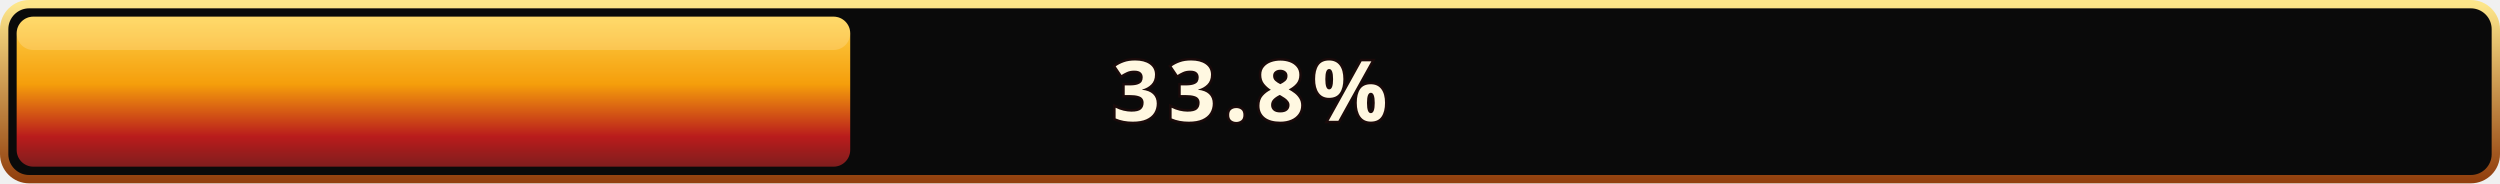
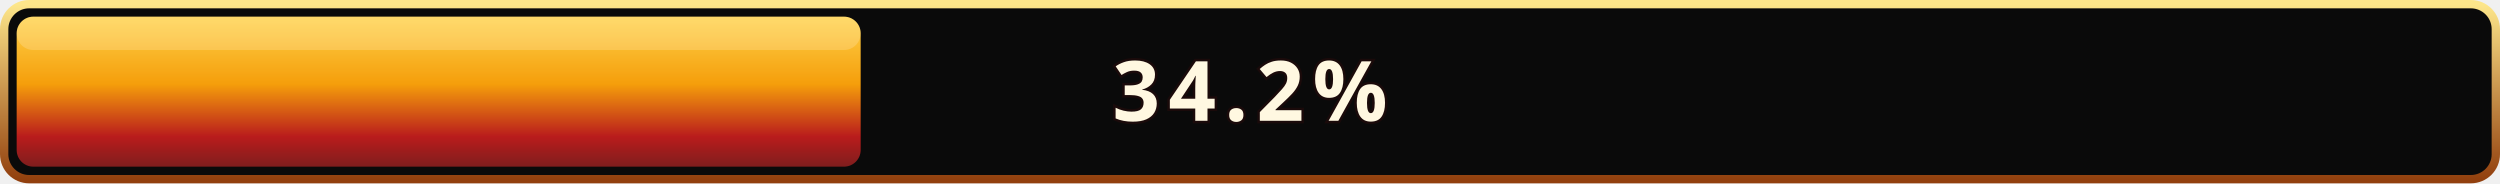
- <svg xmlns="http://www.w3.org/2000/svg" width="600" height="44" viewBox="0 0 600 44" role="img" aria-label="Progress 33.8%">
+ <svg xmlns="http://www.w3.org/2000/svg" width="600" height="44" viewBox="0 0 600 44" role="img" aria-label="Progress 34.2%">
  <defs>
    <linearGradient id="fillGrad" x1="0" y1="0" x2="0" y2="1">
      <stop offset="0%" stop-color="#ffd24a" />
      <stop offset="45%" stop-color="#f59e0b" />
      <stop offset="80%" stop-color="#b91c1c" />
      <stop offset="100%" stop-color="#7f1d1d" />
    </linearGradient>
    <linearGradient id="borderGrad" x1="0" y1="0" x2="0" y2="1">
      <stop offset="0%" stop-color="#fde68a" />
      <stop offset="100%" stop-color="#92400e" />
    </linearGradient>
  </defs>
  <rect x="1" y="1" width="598" height="42" rx="6" ry="6" fill="#0a0a0a" stroke="url(#borderGrad)" stroke-width="2" />
-   <rect x="4" y="4" width="200.05" height="36" rx="4" ry="4" fill="url(#fillGrad)" />
-   <rect x="4" y="4" width="200.05" height="8" rx="4" ry="4" fill="#ffffff" opacity="0.18" />
+   <rect x="4" y="4" width="202.56" height="36" rx="4" ry="4" fill="url(#fillGrad)" />
+   <rect x="4" y="4" width="202.56" height="8" rx="4" ry="4" fill="#ffffff" opacity="0.18" />
  <text x="300" y="29" font-family="Impact, 'Arial Black', sans-serif" font-size="20" font-weight="900" text-anchor="middle" fill="#fff8e1" stroke="#1a0a0a" stroke-width="1.2" paint-order="stroke fill" letter-spacing="2">
-     33.8%
+     34.2%
  </text>
</svg>
